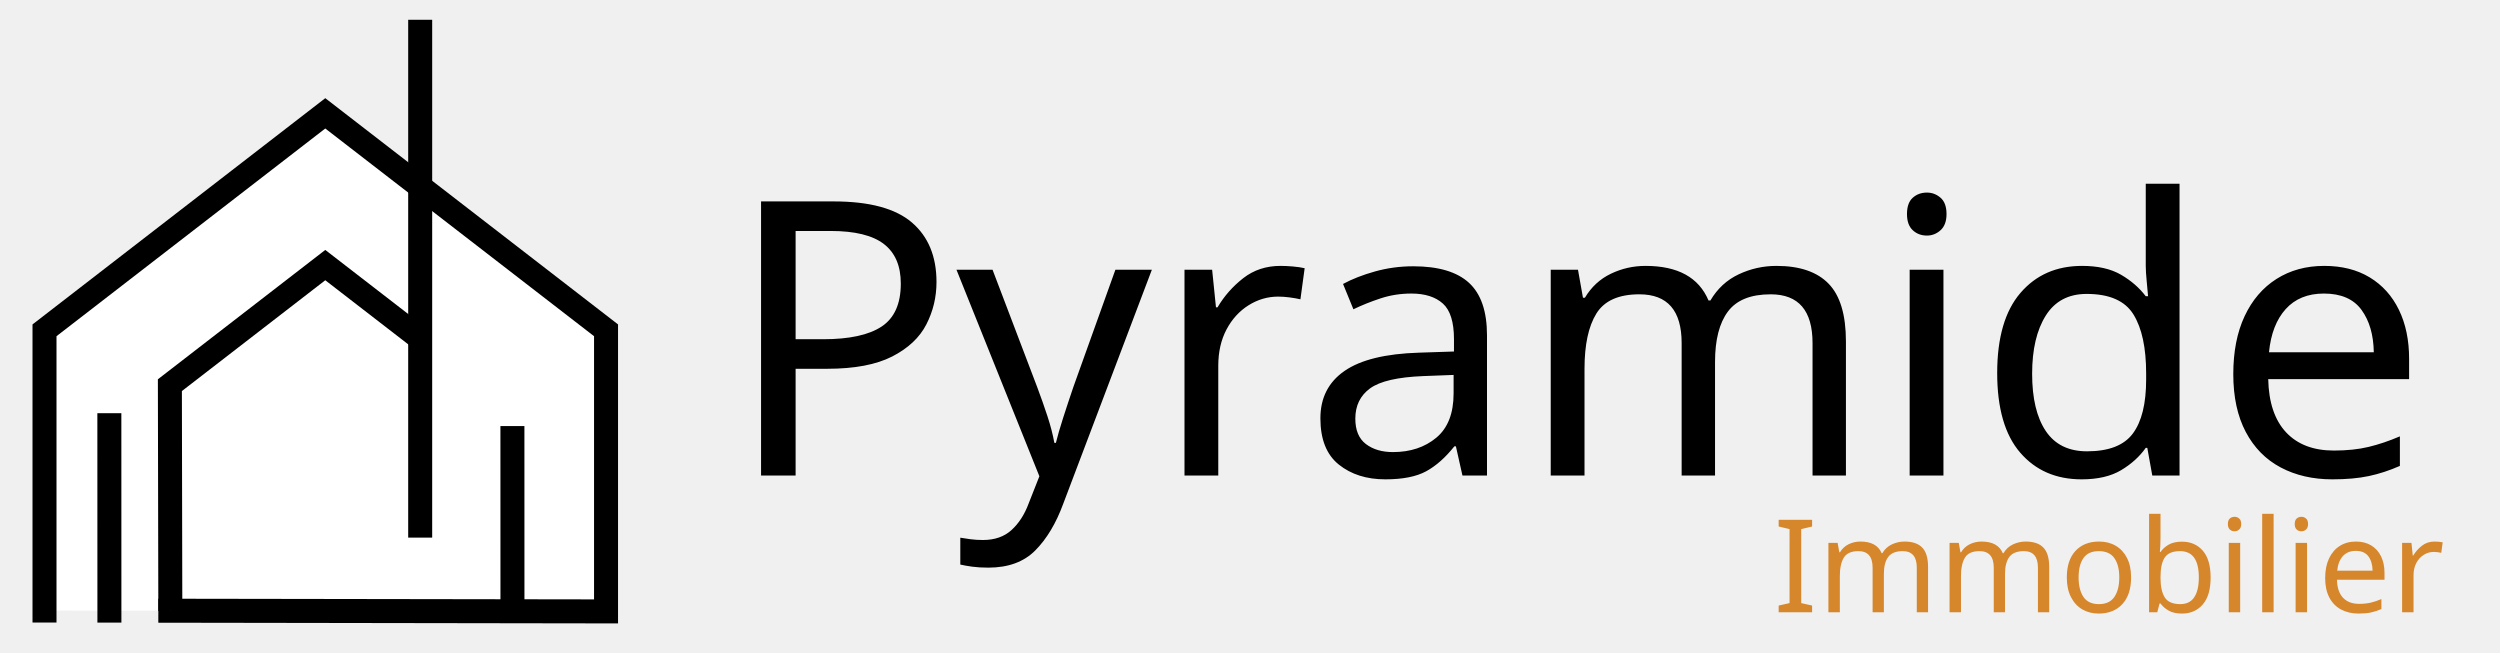
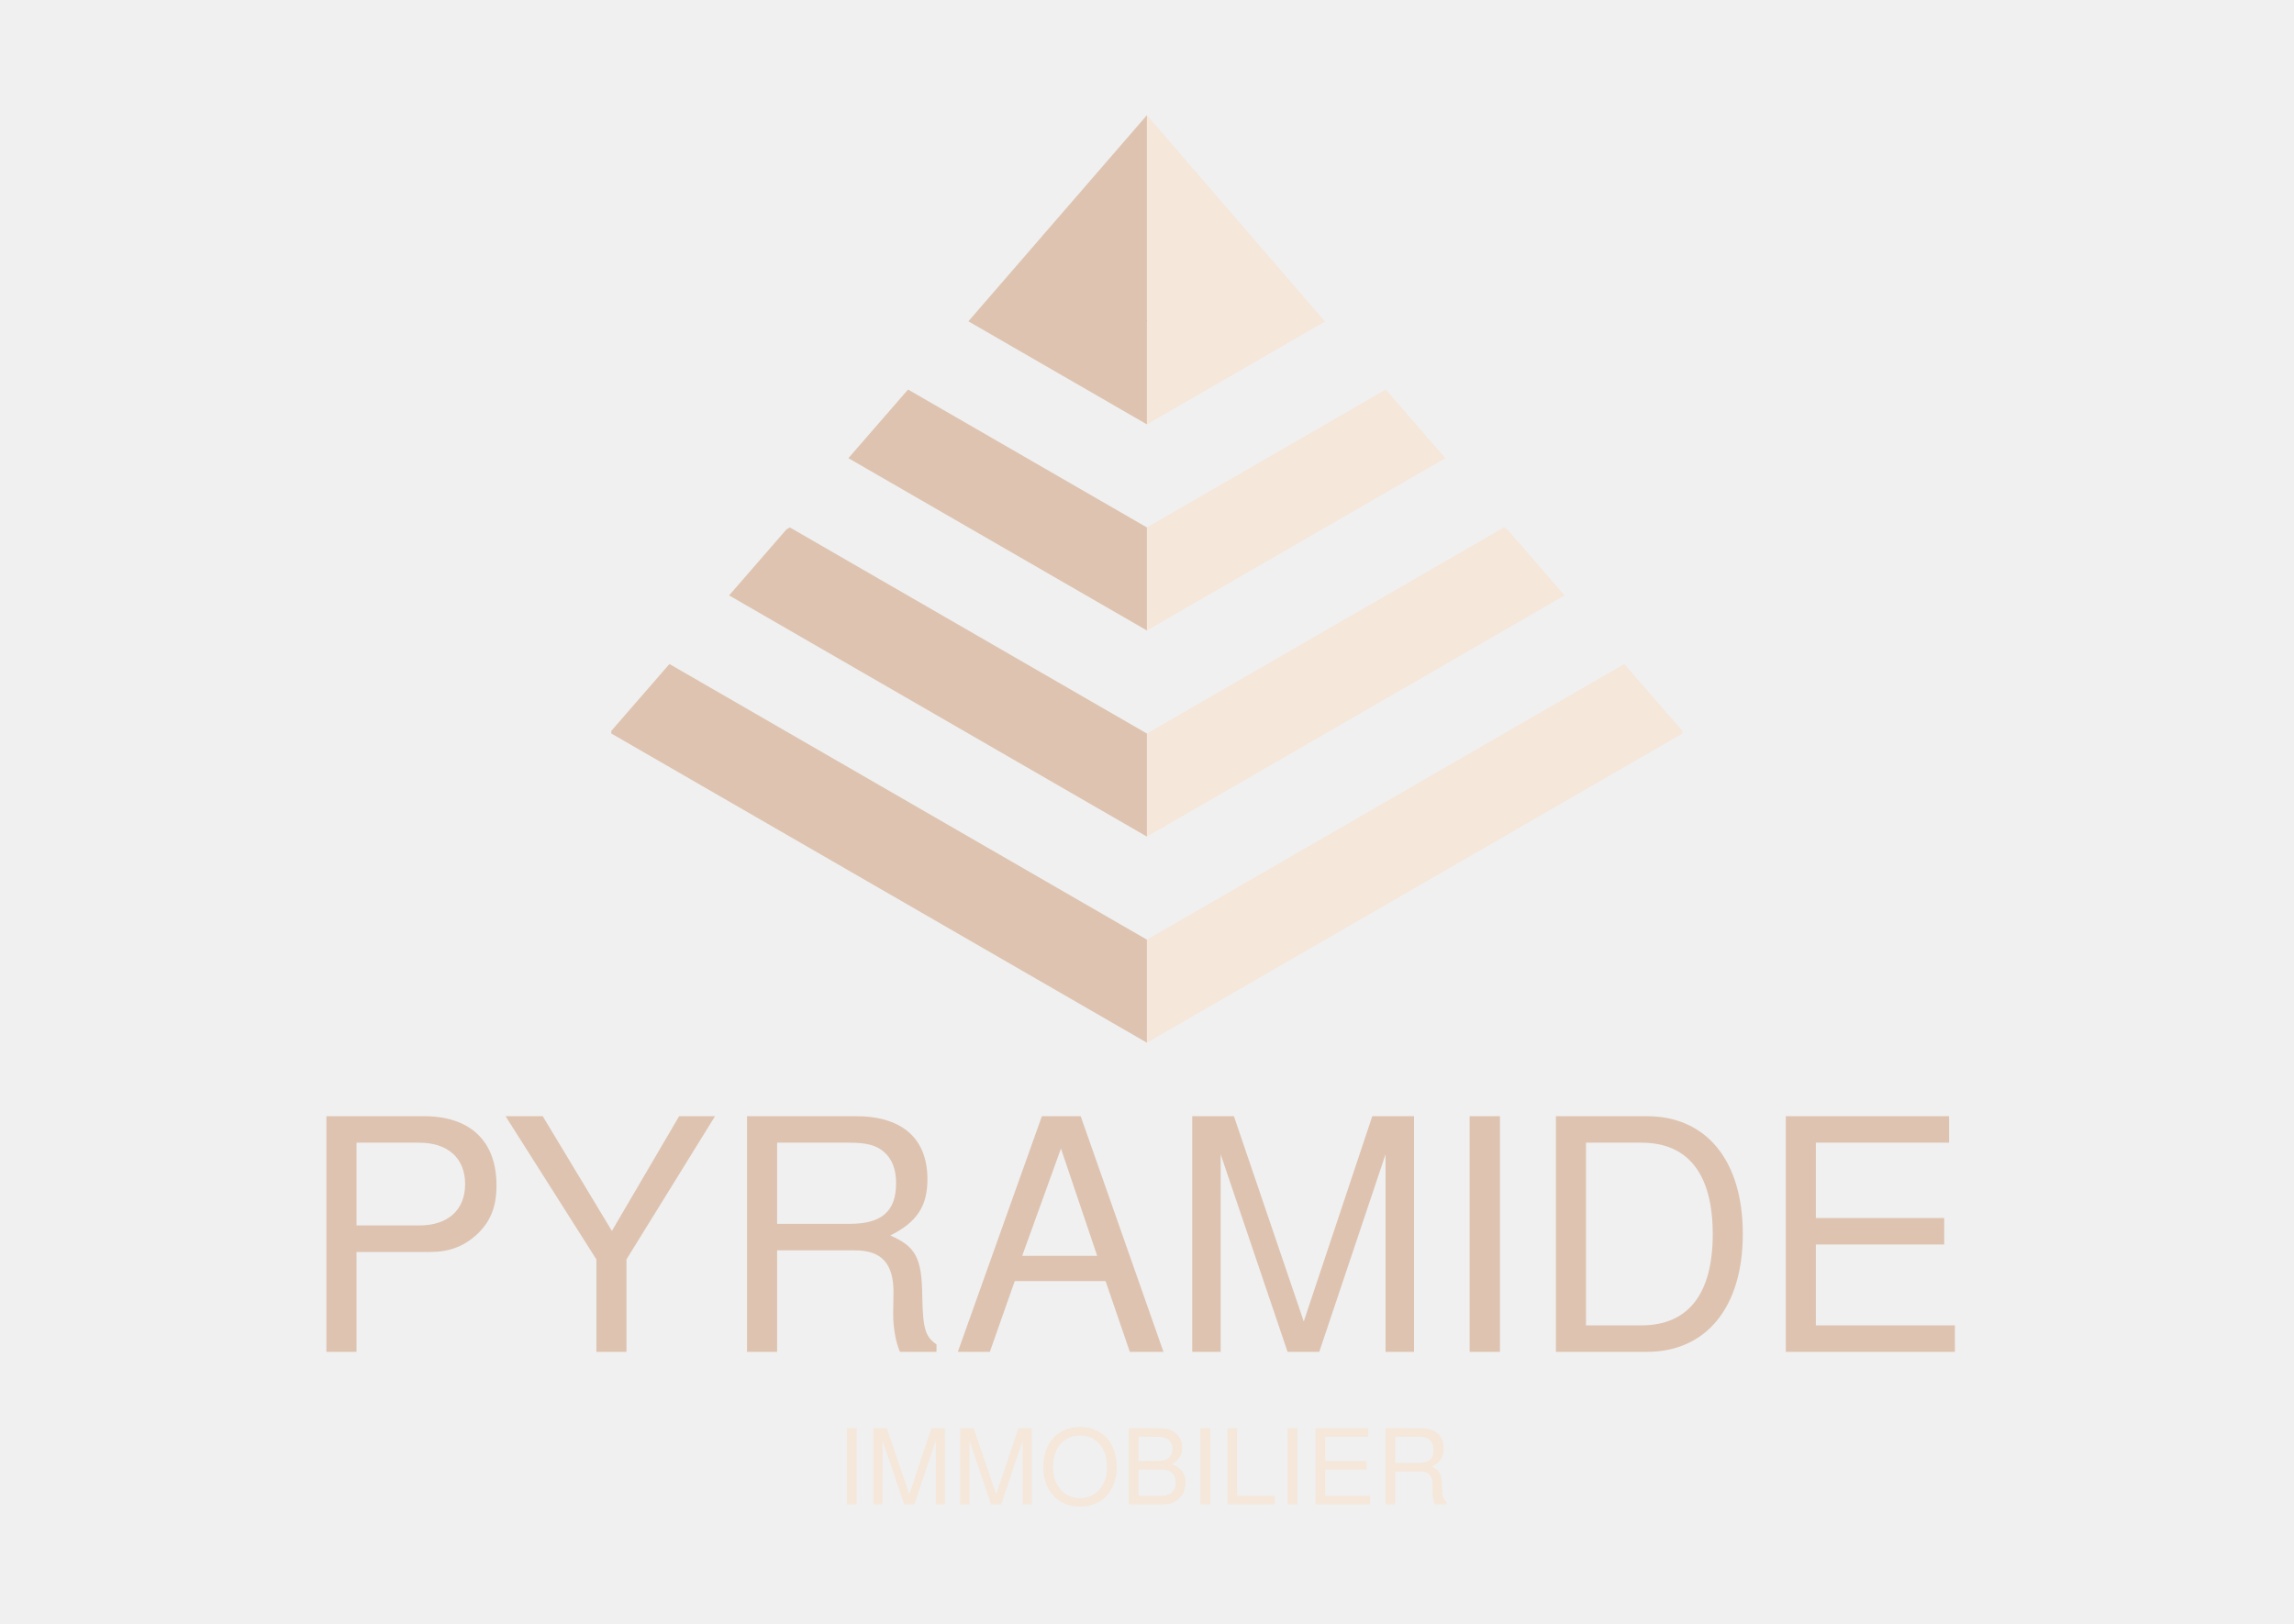
- <svg xmlns="http://www.w3.org/2000/svg" id="Calque_1" data-name="Calque 1" viewBox="0 0 2604.908 680.036">
-   <defs>
-     <style>.cls-1,.cls-2{fill:#fff;}.cls-1,.cls-2,.cls-3,.cls-4{stroke:#000;stroke-miterlimit:10;stroke-width:25px;}.cls-1,.cls-4{stroke-linecap:square;}.cls-3,.cls-4{fill:none;}.cls-5{font-size:400px;}.cls-5,.cls-6{font-family:Copperplate;}.cls-6{font-size:135px;fill:#d6862b;}</style>
-   </defs>
-   <polyline class="cls-1" points="46.374 636.144 46.374 344.165 338.924 118.087 631.475 344.165 631.475 637.059 177.47 636.349" />
-   <polyline class="cls-2" points="177.47 636.601 177.01 401.336 338.924 276.211 437.821 352.637" />
-   <line class="cls-3" x1="437.821" y1="20.608" x2="437.821" y2="560.174" />
-   <line class="cls-3" x1="533.958" y1="637.974" x2="533.915" y2="443.932" />
-   <line class="cls-4" x1="113.993" y1="636.249" x2="113.948" y2="443.017" />
-   <text class="cls-5" transform="translate(754.199 495.46)">Pyramide</text>
-   <text class="cls-6" transform="translate(1847.906 637.974)">Immobilier</text>
+ <svg xmlns="http://www.w3.org/2000/svg" width="100%" height="100%" viewBox="0 0 842 596" version="1.1" xml:space="preserve" style="fill-rule:evenodd;clip-rule:evenodd;stroke-linecap:round;stroke-linejoin:round;stroke-miterlimit:1.5;">
+   <rect id="Artboard4" x="0" y="-0" width="841.89" height="595.276" style="fill:none;" />
+   <path d="M420.833,117.69l0.223,0.259" style="fill:none;stroke:#a85d20;stroke-width:0.24px;" />
+   <path d="M420.96,42.29l65.074,75.4l0.433,0.25l0,0.018l-32.746,18.906l-0.015,-0.009l-0,0.018l-32.746,18.906l0,-113.488Zm32.746,56.735l0,0.018l0.015,-0.009l-0.015,-0.009Z" style="fill:#f5e7da;" />
+   <path d="M508.607,143.004l21.896,25.188l-11.259,6.5l-0.015,-0.009l0,0.018l-32.746,18.906l-0.015,-0.009l0,0.018l-32.746,18.906l-0.015,-0.009l0,0.018l-32.746,18.906l-0,-37.829l87.647,-50.603Z" style="fill:#f5e7da;" />
+   <path d="M420.96,269.266l131.045,-75.659l1.186,0.685l21.103,24.276l-22.289,12.869l-0.015,-0.009l0,0.018l-32.746,18.906l-0.015,-0.009l0,0.018l-32.746,18.906l-0.015,-0.009l0,0.018l-32.746,18.906l-0.015,-0.009l0,0.018l-32.746,18.906l-0,-37.829Z" style="fill:#f5e7da;" />
+   <path d="M617.512,269.275l-32.746,18.906l-0.015,-0.009l0,0.018l-32.746,18.906l-0.015,-0.009l0,0.018l-32.746,18.906l-0.015,-0.009l0,0.018l-32.746,18.906l-0.015,-0.009l-0,0.018l-32.746,18.906l-0.015,-0.009l0,0.018l-32.746,18.906l0,-37.829l175.229,-101.169l21.322,24.529l0,0.99Z" style="fill:#f5e7da;" />
+   <path d="M420.96,382.754l-196.582,-113.497l0,-0.967l21.336,-24.544l11.425,6.596l0,0.018l0.015,-0.009l32.746,18.906l0,0.018l0.015,-0.009l32.746,18.906l0,0.018l0.015,-0.009l32.746,18.906l-0,0.018l0.015,-0.009l32.746,18.906l0,0.018l0.015,-0.009l32.746,18.906l0,0.018l0.015,-0.009l-0,37.829Z" style="fill:#dec3b0;" />
+   <path d="M420.96,307.095l-153.351,-88.537l21.067,-24.235l1.239,-0.715l32.746,18.906l0,0.018l0.015,-0.009l32.746,18.906l0,0.018l0.015,-0.009l32.746,18.906l0,0.018l0.015,-0.009l32.746,18.906l0,0.018l0.015,-0.009l0,37.829Z" style="fill:#dec3b0;" />
+   <path d="M311.4,168.182l21.896,-25.188l22.127,12.775l0,0.018l0.015,-0.009l32.746,18.906l0,0.018l0.015,-0.009l32.746,18.906l0,0.018l0.015,-0.009l0,37.829l-109.56,-63.255Z" style="fill:#dec3b0;" />
+   <path d="M355.438,117.948l65.522,-75.659l0,37.829l-0.015,-0.009l0,0.018l0.015,-0.009l0,37.829l-0.015,-0.009l0,0.018l0.015,-0.009l-0,37.829l-65.522,-37.829Zm32.746,-18.924l0,0.018l0.015,-0.009l-0.015,-0.009Z" style="fill:#dec3b0;" />
+   <text x="109.017px" y="496.242px" style="font-family:'Helvetica';font-size:118.664px;fill:#dec3b0;">PYRAMIDE</text>
+   <text x="307.03px" y="552.182px" style="font-family:'Helvetica';font-size:38.296px;fill:#f5e7da;">IMMOBILIER</text>
</svg>
